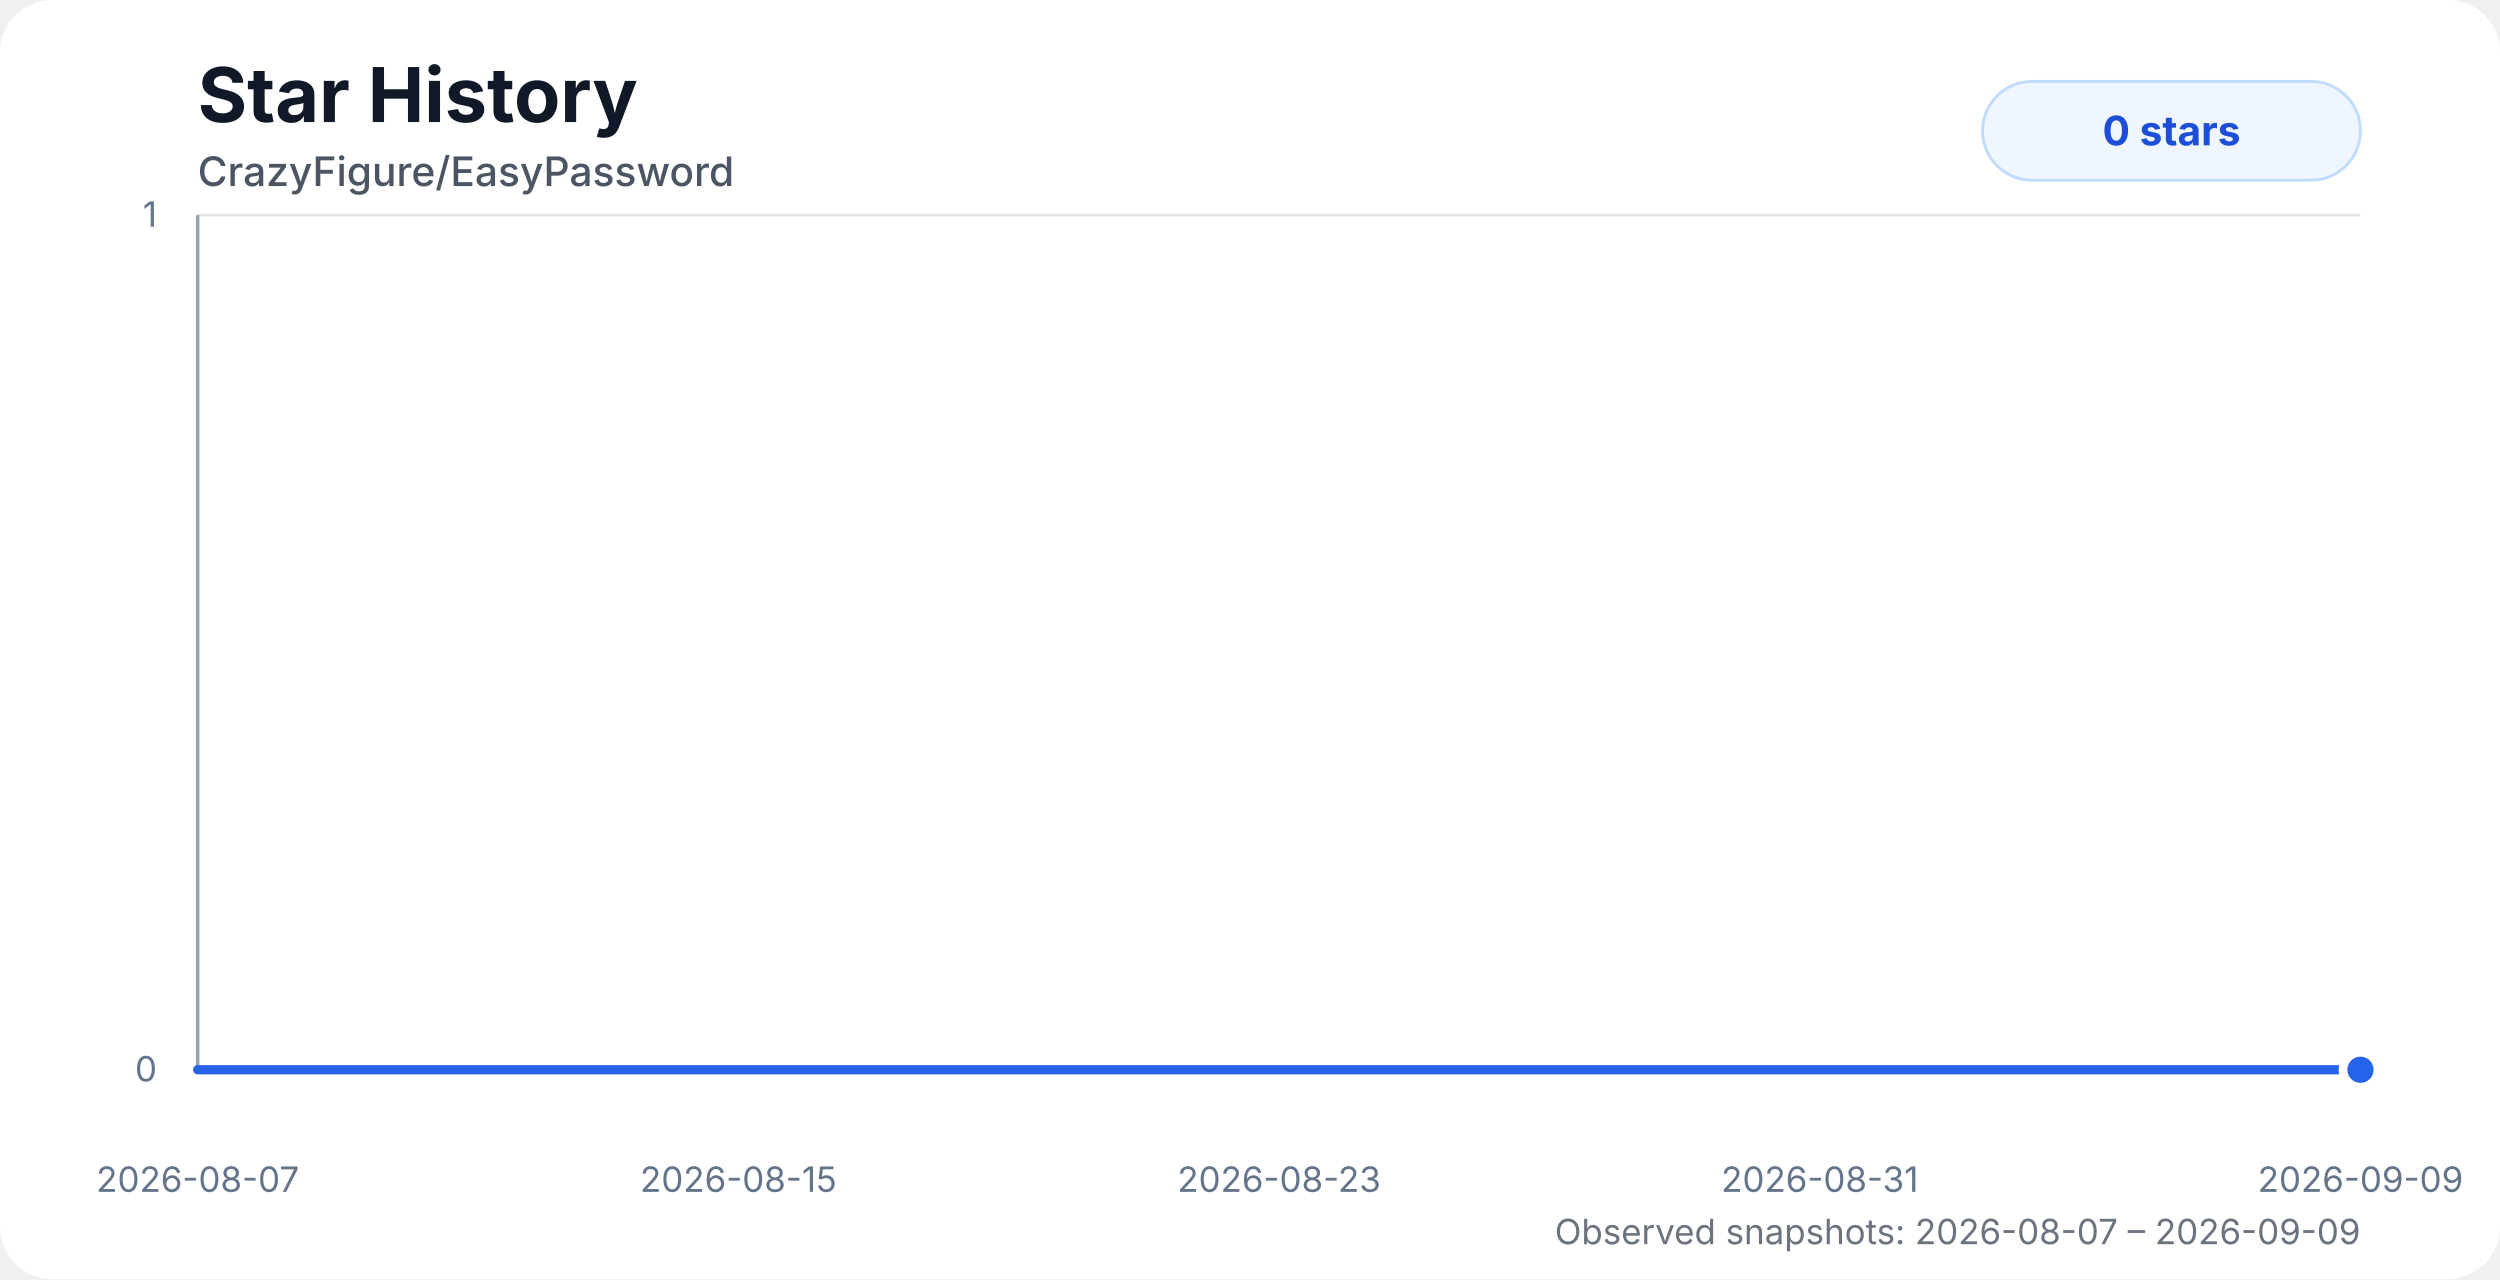
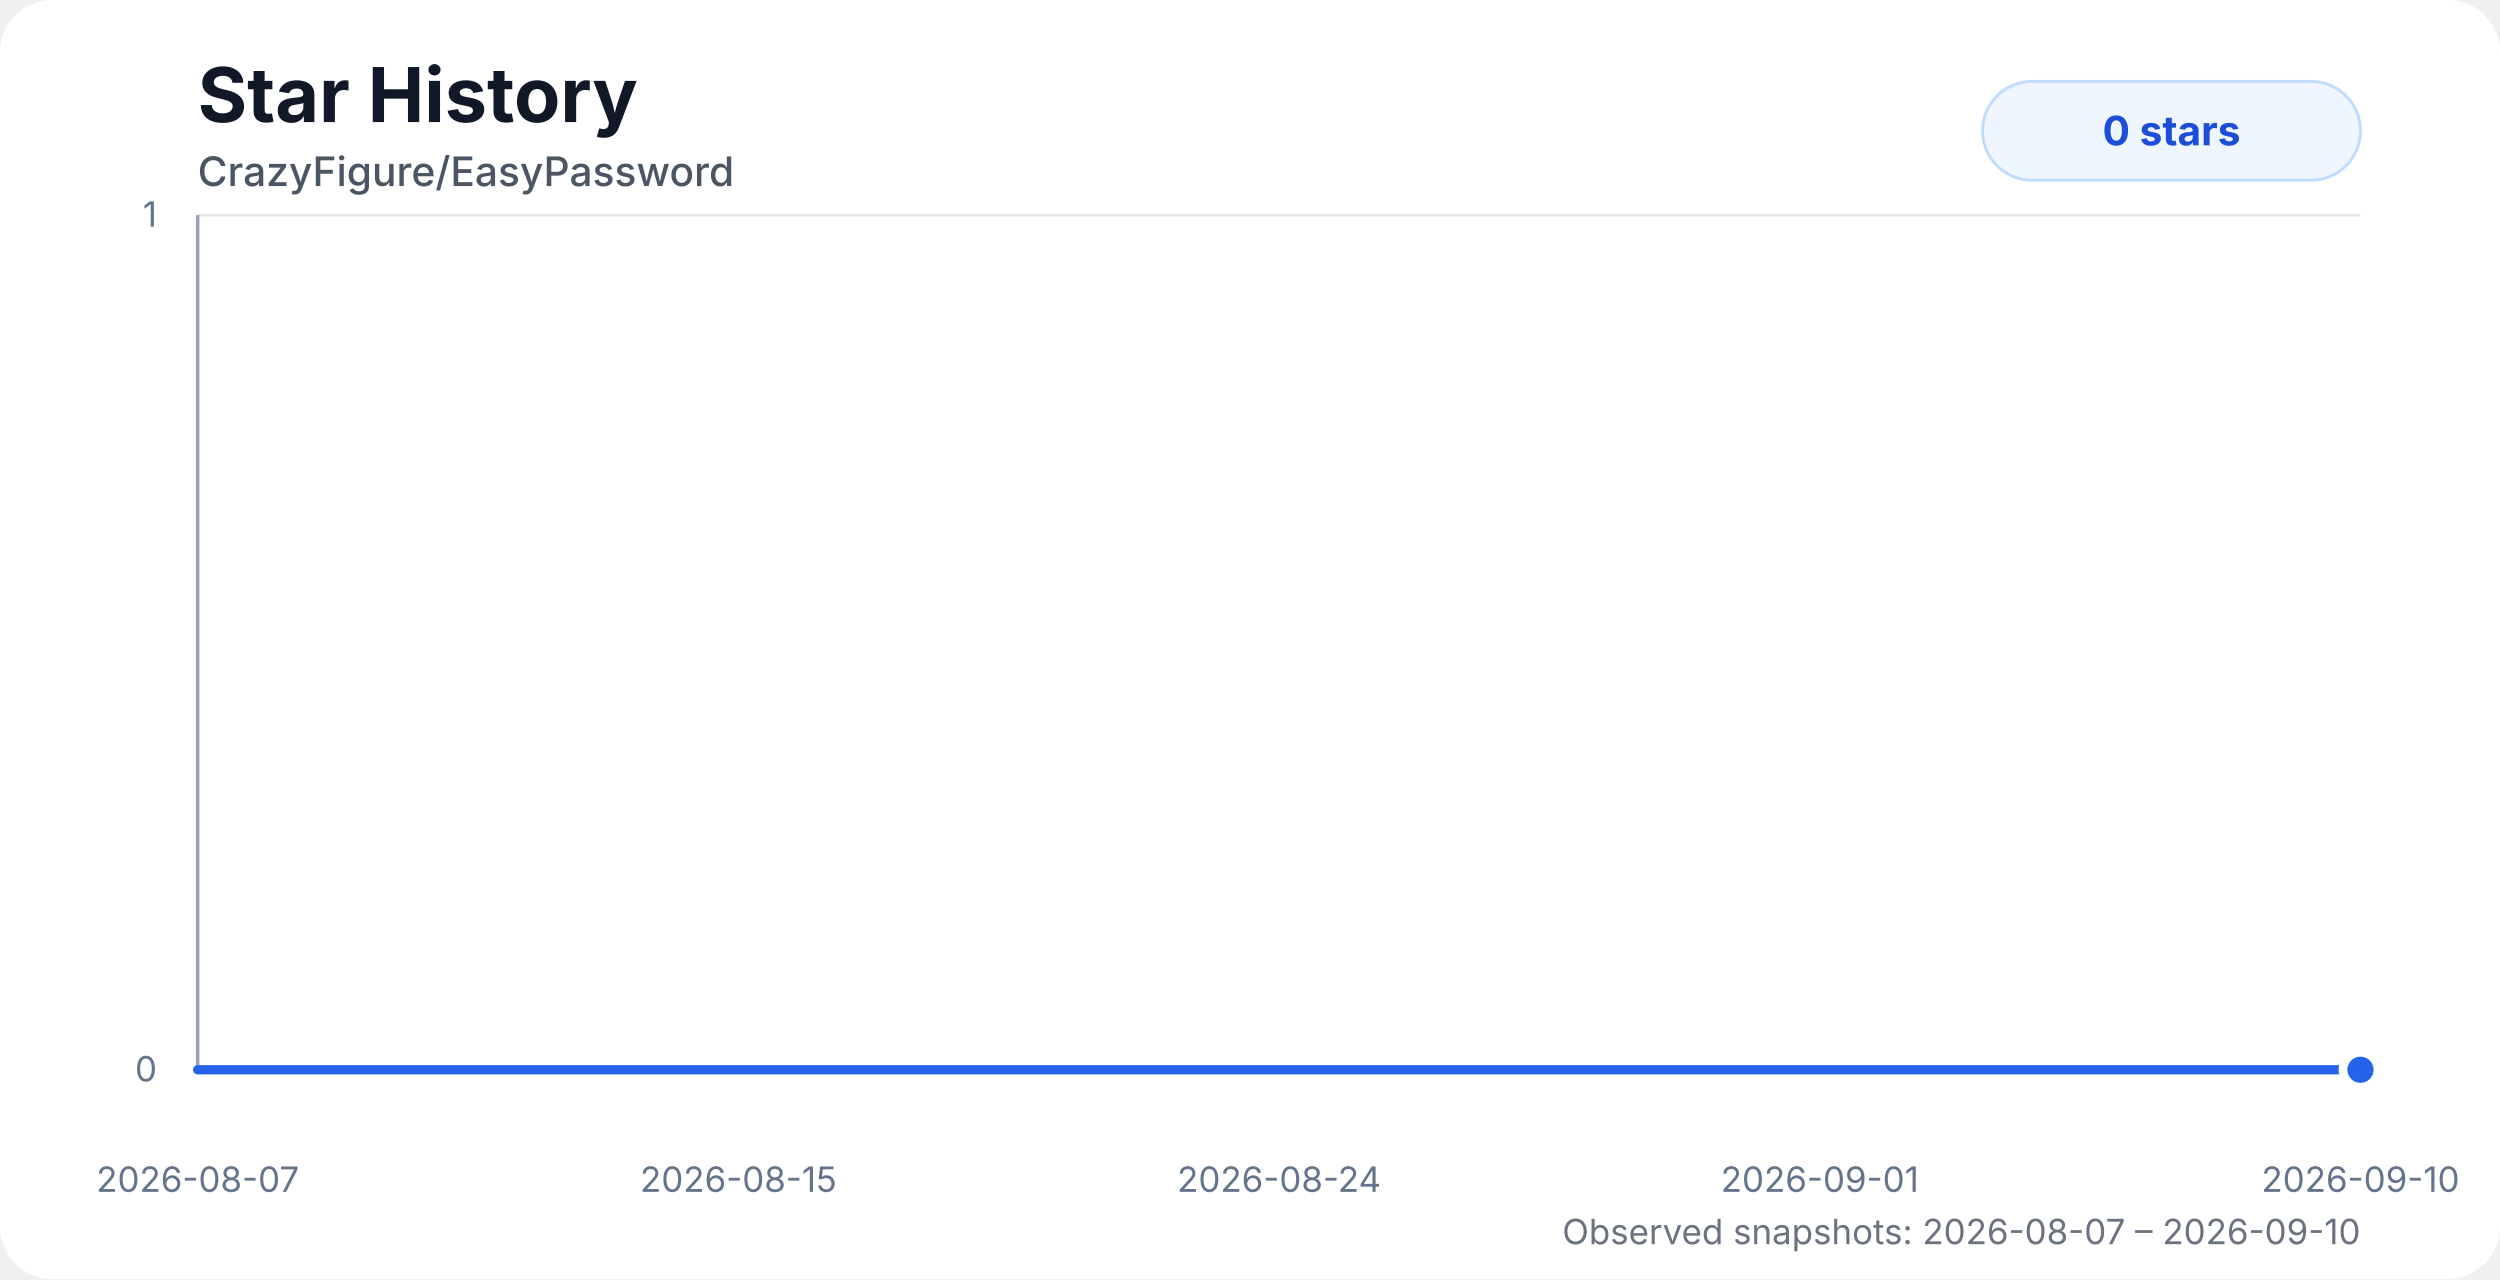
<svg xmlns="http://www.w3.org/2000/svg" width="860" height="440" viewBox="0 0 860 440" role="img" aria-labelledby="title desc">
  <style>
    .chart-bg { fill: #ffffff; }
    .title { fill: #111827; font: 700 26px system-ui, -apple-system, BlinkMacSystemFont, "Segoe UI", sans-serif; }
    .subtitle { fill: #4b5563; font: 500 14px system-ui, -apple-system, BlinkMacSystemFont, "Segoe UI", sans-serif; }
    .axis-label { fill: #64748b; font: 12px system-ui, -apple-system, BlinkMacSystemFont, "Segoe UI", sans-serif; }
    .grid { stroke: #e5e7eb; stroke-width: 1; }
    .axis { stroke: #94a3b8; stroke-width: 1.2; }
    .area { fill: url(#starGradient); opacity: 0.28; }
    .line { fill: none; stroke: #2563eb; stroke-width: 3.2; stroke-linecap: round; stroke-linejoin: round; }
    .dot { fill: #2563eb; stroke: #ffffff; stroke-width: 3; }
    .badge { fill: #eff6ff; stroke: #bfdbfe; }
    .badge-text { fill: #1d4ed8; font: 700 14px system-ui, -apple-system, BlinkMacSystemFont, "Segoe UI", sans-serif; }
    .status { fill: #6b7280; font: 12px system-ui, -apple-system, BlinkMacSystemFont, "Segoe UI", sans-serif; }
    @media (prefers-color-scheme: dark) {
      .chart-bg { fill: #0d1117; }
      .title { fill: #f8fafc; }
      .subtitle { fill: #cbd5e1; }
      .axis-label { fill: #94a3b8; }
      .grid { stroke: #1f2937; }
      .axis { stroke: #475569; }
      .dot { stroke: #0d1117; }
      .badge { fill: #172554; stroke: #1d4ed8; }
      .badge-text { fill: #bfdbfe; }
      .status { fill: #94a3b8; }
    }
  </style>
  <defs>
    <linearGradient id="starGradient" x1="0" x2="0" y1="0" y2="1">
      <stop offset="0%" stop-color="#2563eb" stop-opacity="0.72" />
      <stop offset="100%" stop-color="#2563eb" stop-opacity="0" />
    </linearGradient>
  </defs>
  <rect class="chart-bg" width="860" height="440" rx="18" />
  <text class="title" x="68" y="42">Star History</text>
  <text class="subtitle" x="68" y="64">CrazyFigure/EasyPassword</text>
  <g>
    <line class="grid" x1="68" y1="368" x2="812" y2="368" />
    <line class="grid" x1="68" y1="74" x2="812" y2="74" />
    <line class="axis" x1="68" y1="74" x2="68" y2="368" />
    <line class="axis" x1="68" y1="368" x2="812" y2="368" />
    <text class="axis-label" x="54" y="372" text-anchor="end">0</text>
    <text class="axis-label" x="54" y="78" text-anchor="end">1</text>
    <text class="axis-label" x="68" y="410" text-anchor="middle">2026-08-07</text>
    <text class="axis-label" x="254" y="410" text-anchor="middle">2026-08-15</text>
-     <text class="axis-label" x="440" y="410" text-anchor="middle">2026-08-23</text>
-     <text class="axis-label" x="626" y="410" text-anchor="middle">2026-08-31</text>
-     <text class="axis-label" x="812" y="410" text-anchor="middle">2026-09-09</text>
+     <text class="axis-label" x="440" y="410" text-anchor="middle">2026-08-24</text>
+     <text class="axis-label" x="626" y="410" text-anchor="middle">2026-09-01</text>
+     <text class="axis-label" x="812" y="410" text-anchor="middle">2026-09-10</text>
  </g>
-   <path class="area" d="M 68 368 H 89.5 V 368 H 112.12 V 368 H 134.77 V 368 H 157.14 V 368 H 179.92 V 368 H 202.45 V 368 H 224.9 V 368 H 246.4 V 368 H 269.02 V 368 H 291.49 V 368 H 313.9 V 368 H 336.43 V 368 H 358.91 V 368 H 381.49 V 368 H 403.84 V 368 H 426.47 V 368 H 448.97 V 368 H 471.36 V 368 H 524.48 V 368 H 548.58 V 368 H 566.34 V 368 H 587.77 V 368 H 610.54 V 368 H 632.28 V 368 H 654.42 V 368 H 676.91 V 368 H 699.48 V 368 H 721.82 V 368 H 744.5 V 368 H 767.11 V 368 H 789.46 V 368 H 812 V 368 L 812 368 L 68 368 Z" />
-   <path class="line" d="M 68 368 H 89.5 V 368 H 112.12 V 368 H 134.77 V 368 H 157.14 V 368 H 179.92 V 368 H 202.45 V 368 H 224.9 V 368 H 246.4 V 368 H 269.02 V 368 H 291.49 V 368 H 313.9 V 368 H 336.43 V 368 H 358.91 V 368 H 381.49 V 368 H 403.84 V 368 H 426.47 V 368 H 448.97 V 368 H 471.36 V 368 H 524.48 V 368 H 548.58 V 368 H 566.34 V 368 H 587.77 V 368 H 610.54 V 368 H 632.28 V 368 H 654.42 V 368 H 676.91 V 368 H 699.48 V 368 H 721.82 V 368 H 744.5 V 368 H 767.11 V 368 H 789.46 V 368 H 812 V 368" />
+   <path class="area" d="M 68 368 H 88.87 V 368 H 110.82 V 368 H 132.81 V 368 H 154.53 V 368 H 176.63 V 368 H 198.51 V 368 H 220.3 V 368 H 241.17 V 368 H 263.12 V 368 H 284.93 V 368 H 306.69 V 368 H 328.56 V 368 H 350.38 V 368 H 372.3 V 368 H 393.99 V 368 H 415.96 V 368 H 437.8 V 368 H 459.53 V 368 H 511.09 V 368 H 534.49 V 368 H 551.73 V 368 H 572.53 V 368 H 594.63 V 368 H 615.73 V 368 H 637.23 V 368 H 659.05 V 368 H 680.96 V 368 H 702.65 V 368 H 724.66 V 368 H 746.61 V 368 H 768.3 V 368 H 790.18 V 368 H 812 V 368 L 812 368 L 68 368 Z" />
+   <path class="line" d="M 68 368 H 88.87 V 368 H 110.82 V 368 H 132.81 V 368 H 154.53 V 368 H 176.63 V 368 H 198.51 V 368 H 220.3 V 368 H 241.17 V 368 H 263.12 V 368 H 284.93 V 368 H 306.69 V 368 H 328.56 V 368 H 350.38 V 368 H 372.3 V 368 H 393.99 V 368 H 415.96 V 368 H 437.8 V 368 H 459.53 V 368 H 511.09 V 368 H 534.49 V 368 H 551.73 V 368 H 572.53 V 368 H 594.63 V 368 H 615.73 V 368 H 637.23 V 368 H 659.05 V 368 H 680.96 V 368 H 702.65 V 368 H 724.66 V 368 H 746.61 V 368 H 768.3 V 368 H 790.18 V 368 H 812 V 368" />
  <circle class="dot" cx="812" cy="368" r="6" />
  <rect class="badge" x="682" y="28" width="130" height="34" rx="17" />
  <text class="badge-text" x="747" y="50" text-anchor="middle">0 stars</text>
-   <text class="status" x="812" y="428" text-anchor="end">Observed snapshots: 2026-08-07 – 2026-09-09</text>
+   <text class="status" x="812" y="428" text-anchor="end">Observed snapshots: 2026-08-07 – 2026-09-10</text>
</svg>
